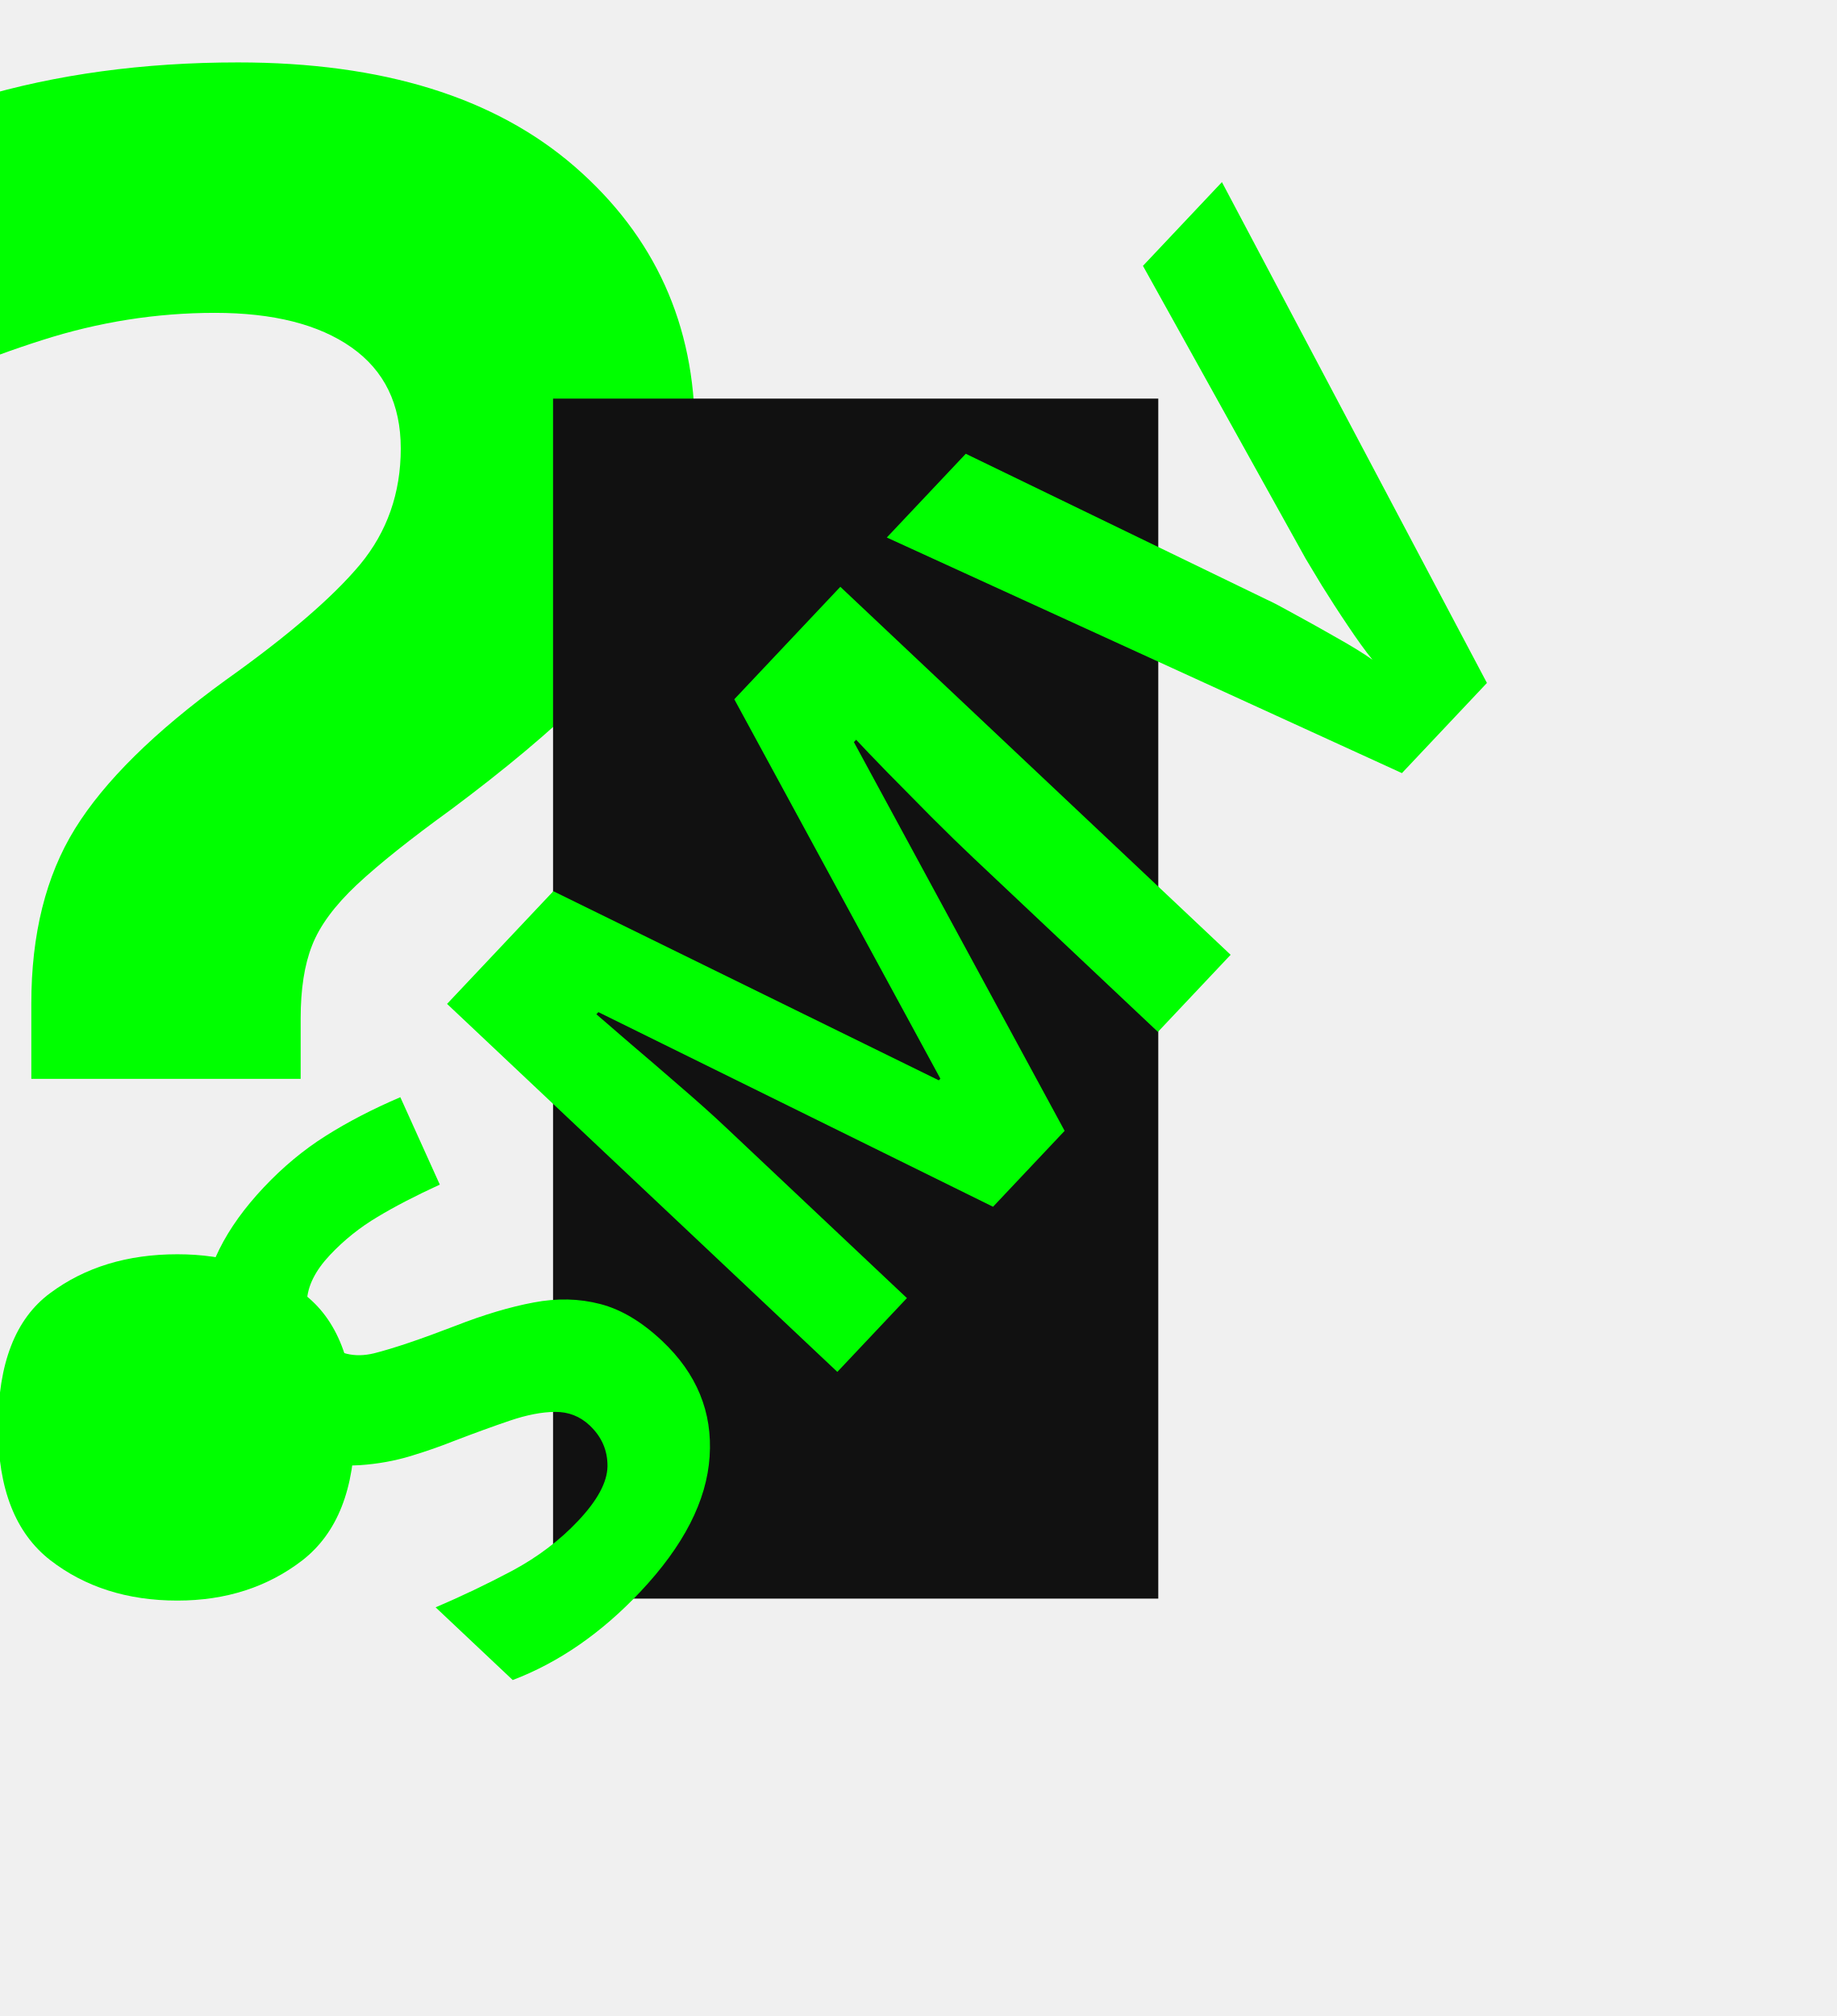
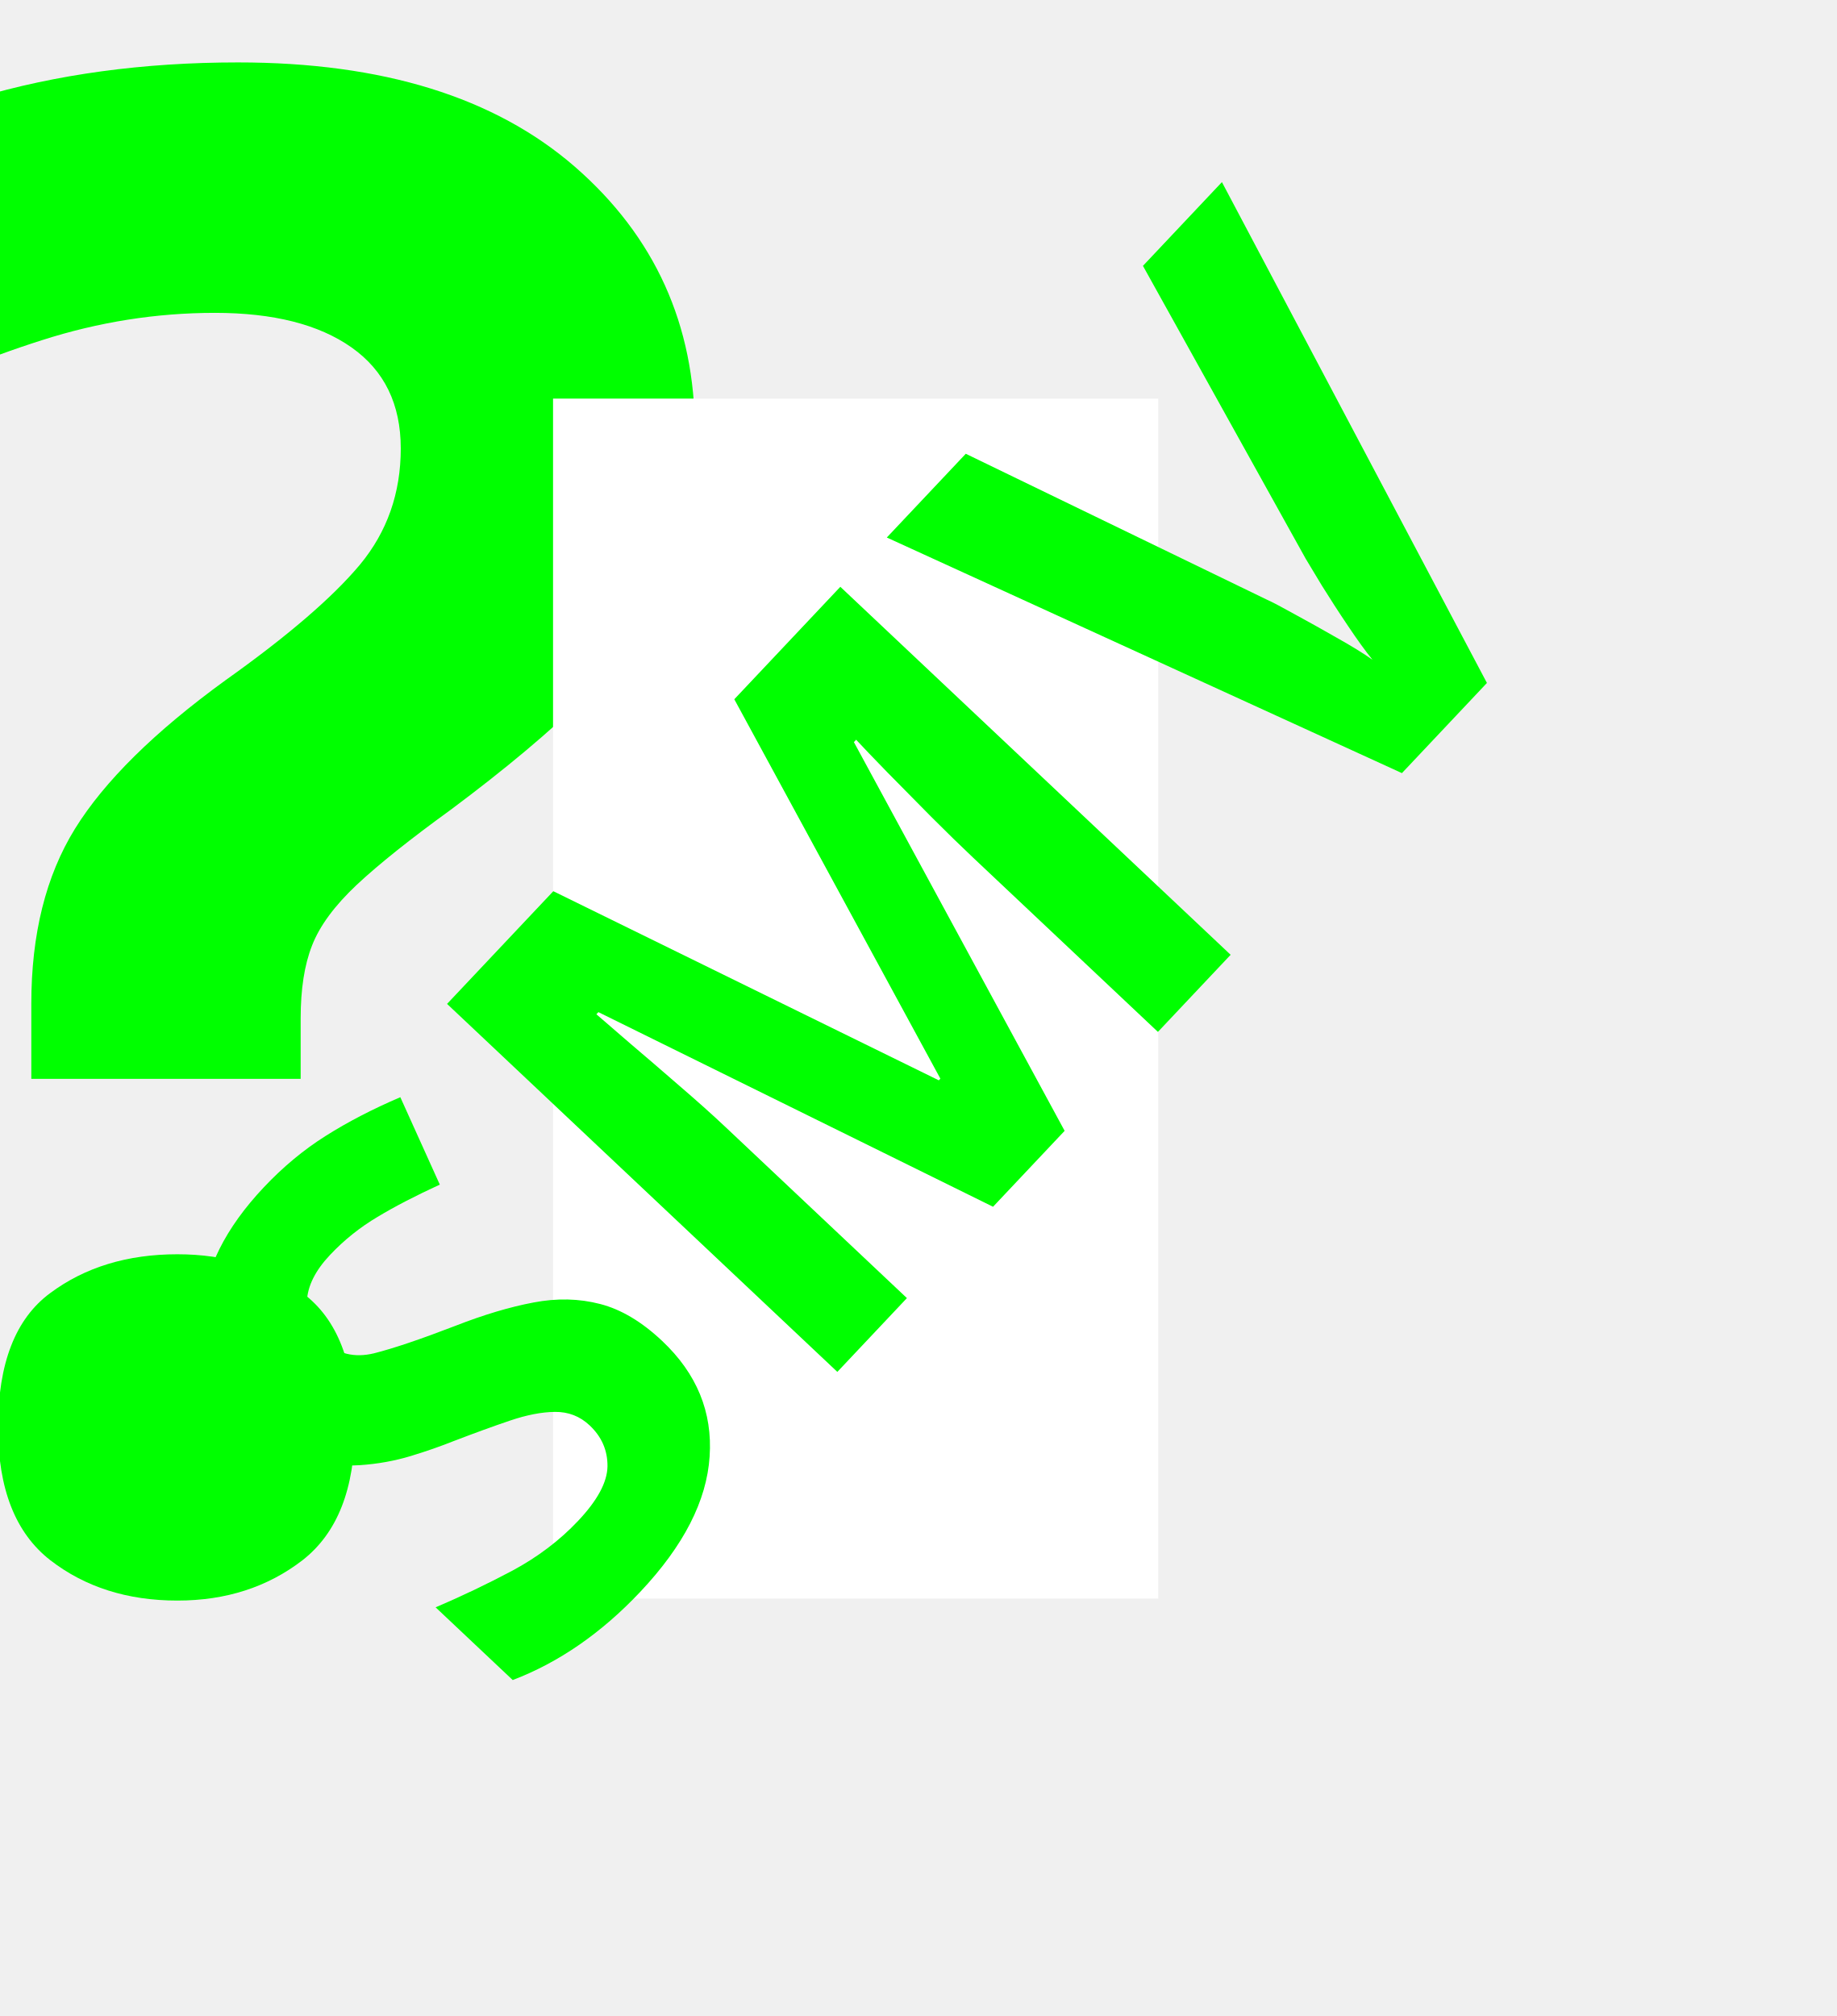
<svg xmlns="http://www.w3.org/2000/svg" width="88" height="96.6" id="svg2" version="1.1">
  <defs id="defs4" />
  <g id="layer1" transform="translate(-195,-499.4622)">
    <text xml:space="preserve" style="font-size:100px;font-style:normal;font-variant:normal;font-weight:bold;font-stretch:normal;line-height:125%;letter-spacing:0px;word-spacing:0px;fill:#00ff00;fill-opacity:1;stroke:none;font-family:Linux Biolinum Keyboard O;-inkscape-font-specification:Linux Biolinum Keyboard O Bold" x="183" y="574.862" id="text3776">
      <tspan id="tspan3778" x="183" y="574.862">?</tspan>
    </text>
    <text xml:space="preserve" style="font-size:40px;font-style:normal;font-weight:normal;line-height:125%;letter-spacing:0px;word-spacing:0px;fill:#000000;fill-opacity:1;stroke:none;font-family:Sans" x="133.5" y="648.362" id="text3780">
      <tspan id="tspan3782" x="133.5" y="648.362" />
    </text>
-     <rect style="fill:#111111;fill-opacity:1;stroke:none;stroke-width:10.431;stroke-miterlimit:4;stroke-opacity:1;stroke-dasharray:none;stroke-dashoffset:0" id="rect3830" width="29" height="57.5" x="26.5" y="19.1" transform="translate(195,499.4622)" />
+     <rect style="fill:#ffffff;fill-opacity:1;stroke:none;stroke-width:10.431;stroke-miterlimit:4;stroke-opacity:1;stroke-dasharray:none;stroke-dashoffset:0" id="rect3830" width="29" height="57.5" x="26.5" y="19.1" transform="translate(195,499.4622)" />
    <text xml:space="preserve" style="font-size:36px;font-style:normal;font-variant:normal;font-weight:bold;font-stretch:normal;line-height:125%;letter-spacing:0px;word-spacing:0px;fill:#00ff00;fill-opacity:1;stroke:none;font-family:Linux Biolinum O;-inkscape-font-specification:Linux Biolinum O Bold" x="-273" y="558.808" id="text3822" transform="matrix(0.6860202,-0.7275824,0.7275824,0.6860202,0,0)">
      <tspan id="tspan3824" x="-273" y="558.808">SMV</tspan>
    </text>
  </g>
</svg>
